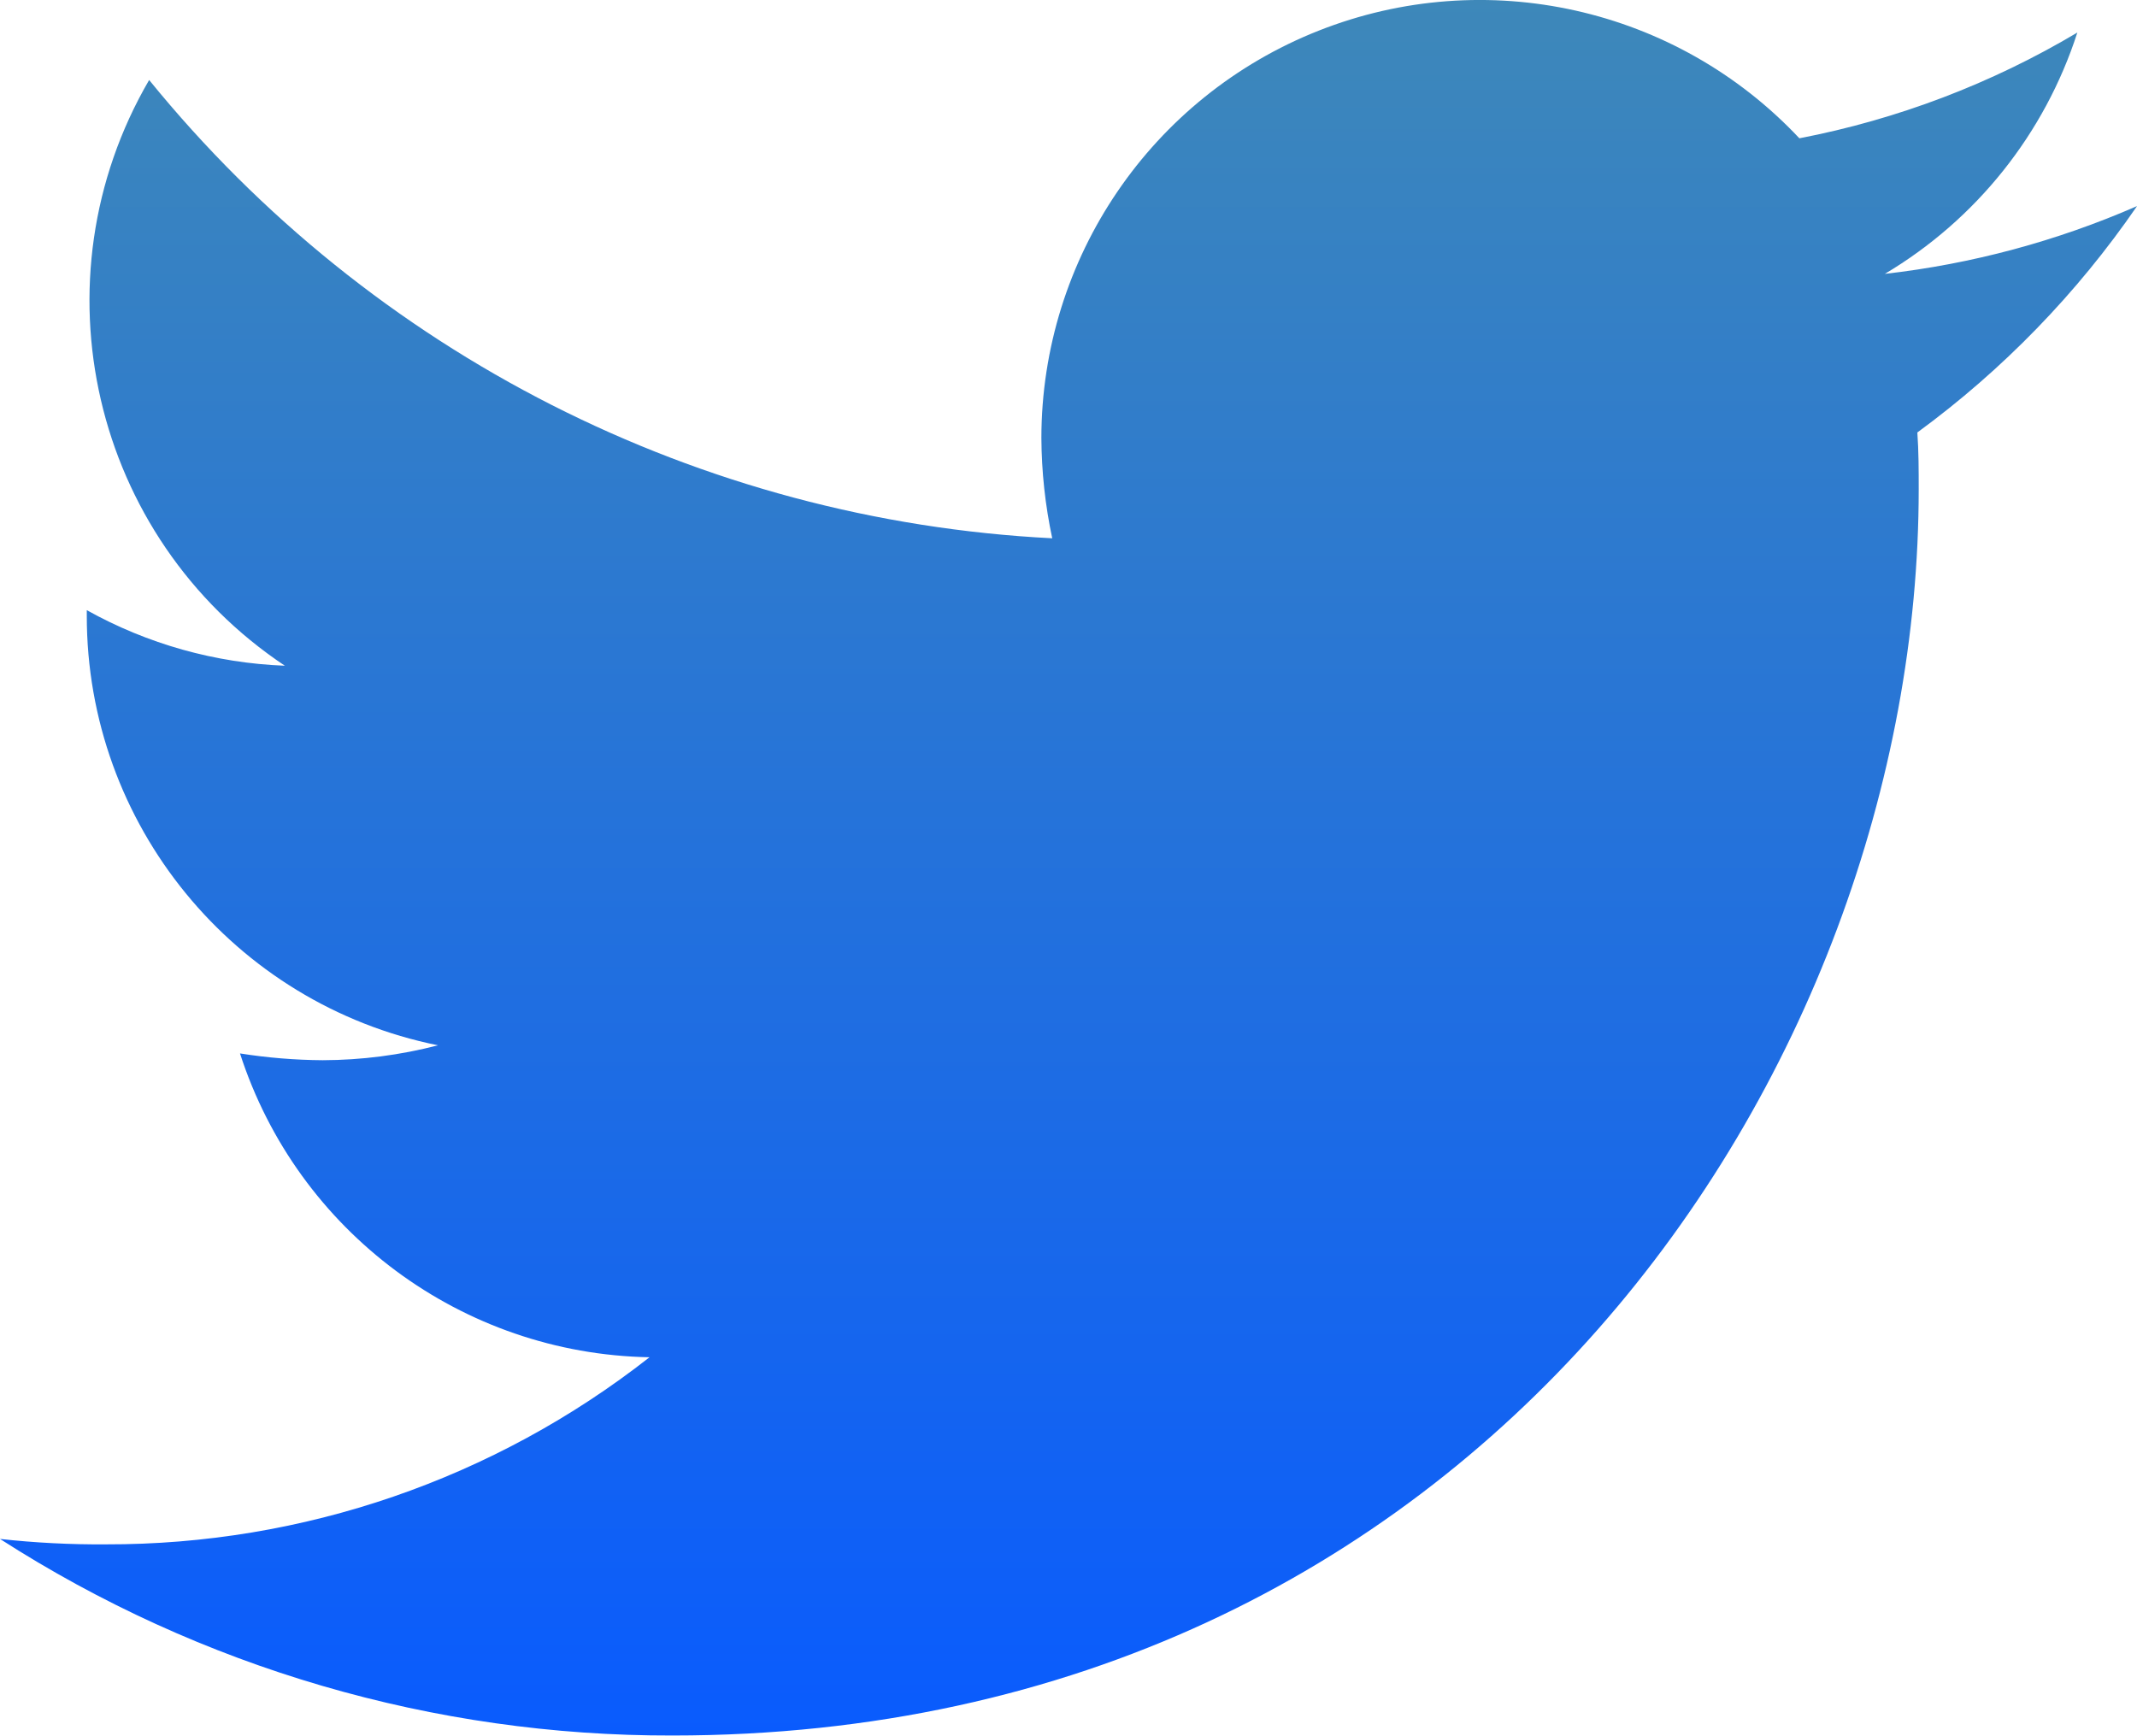
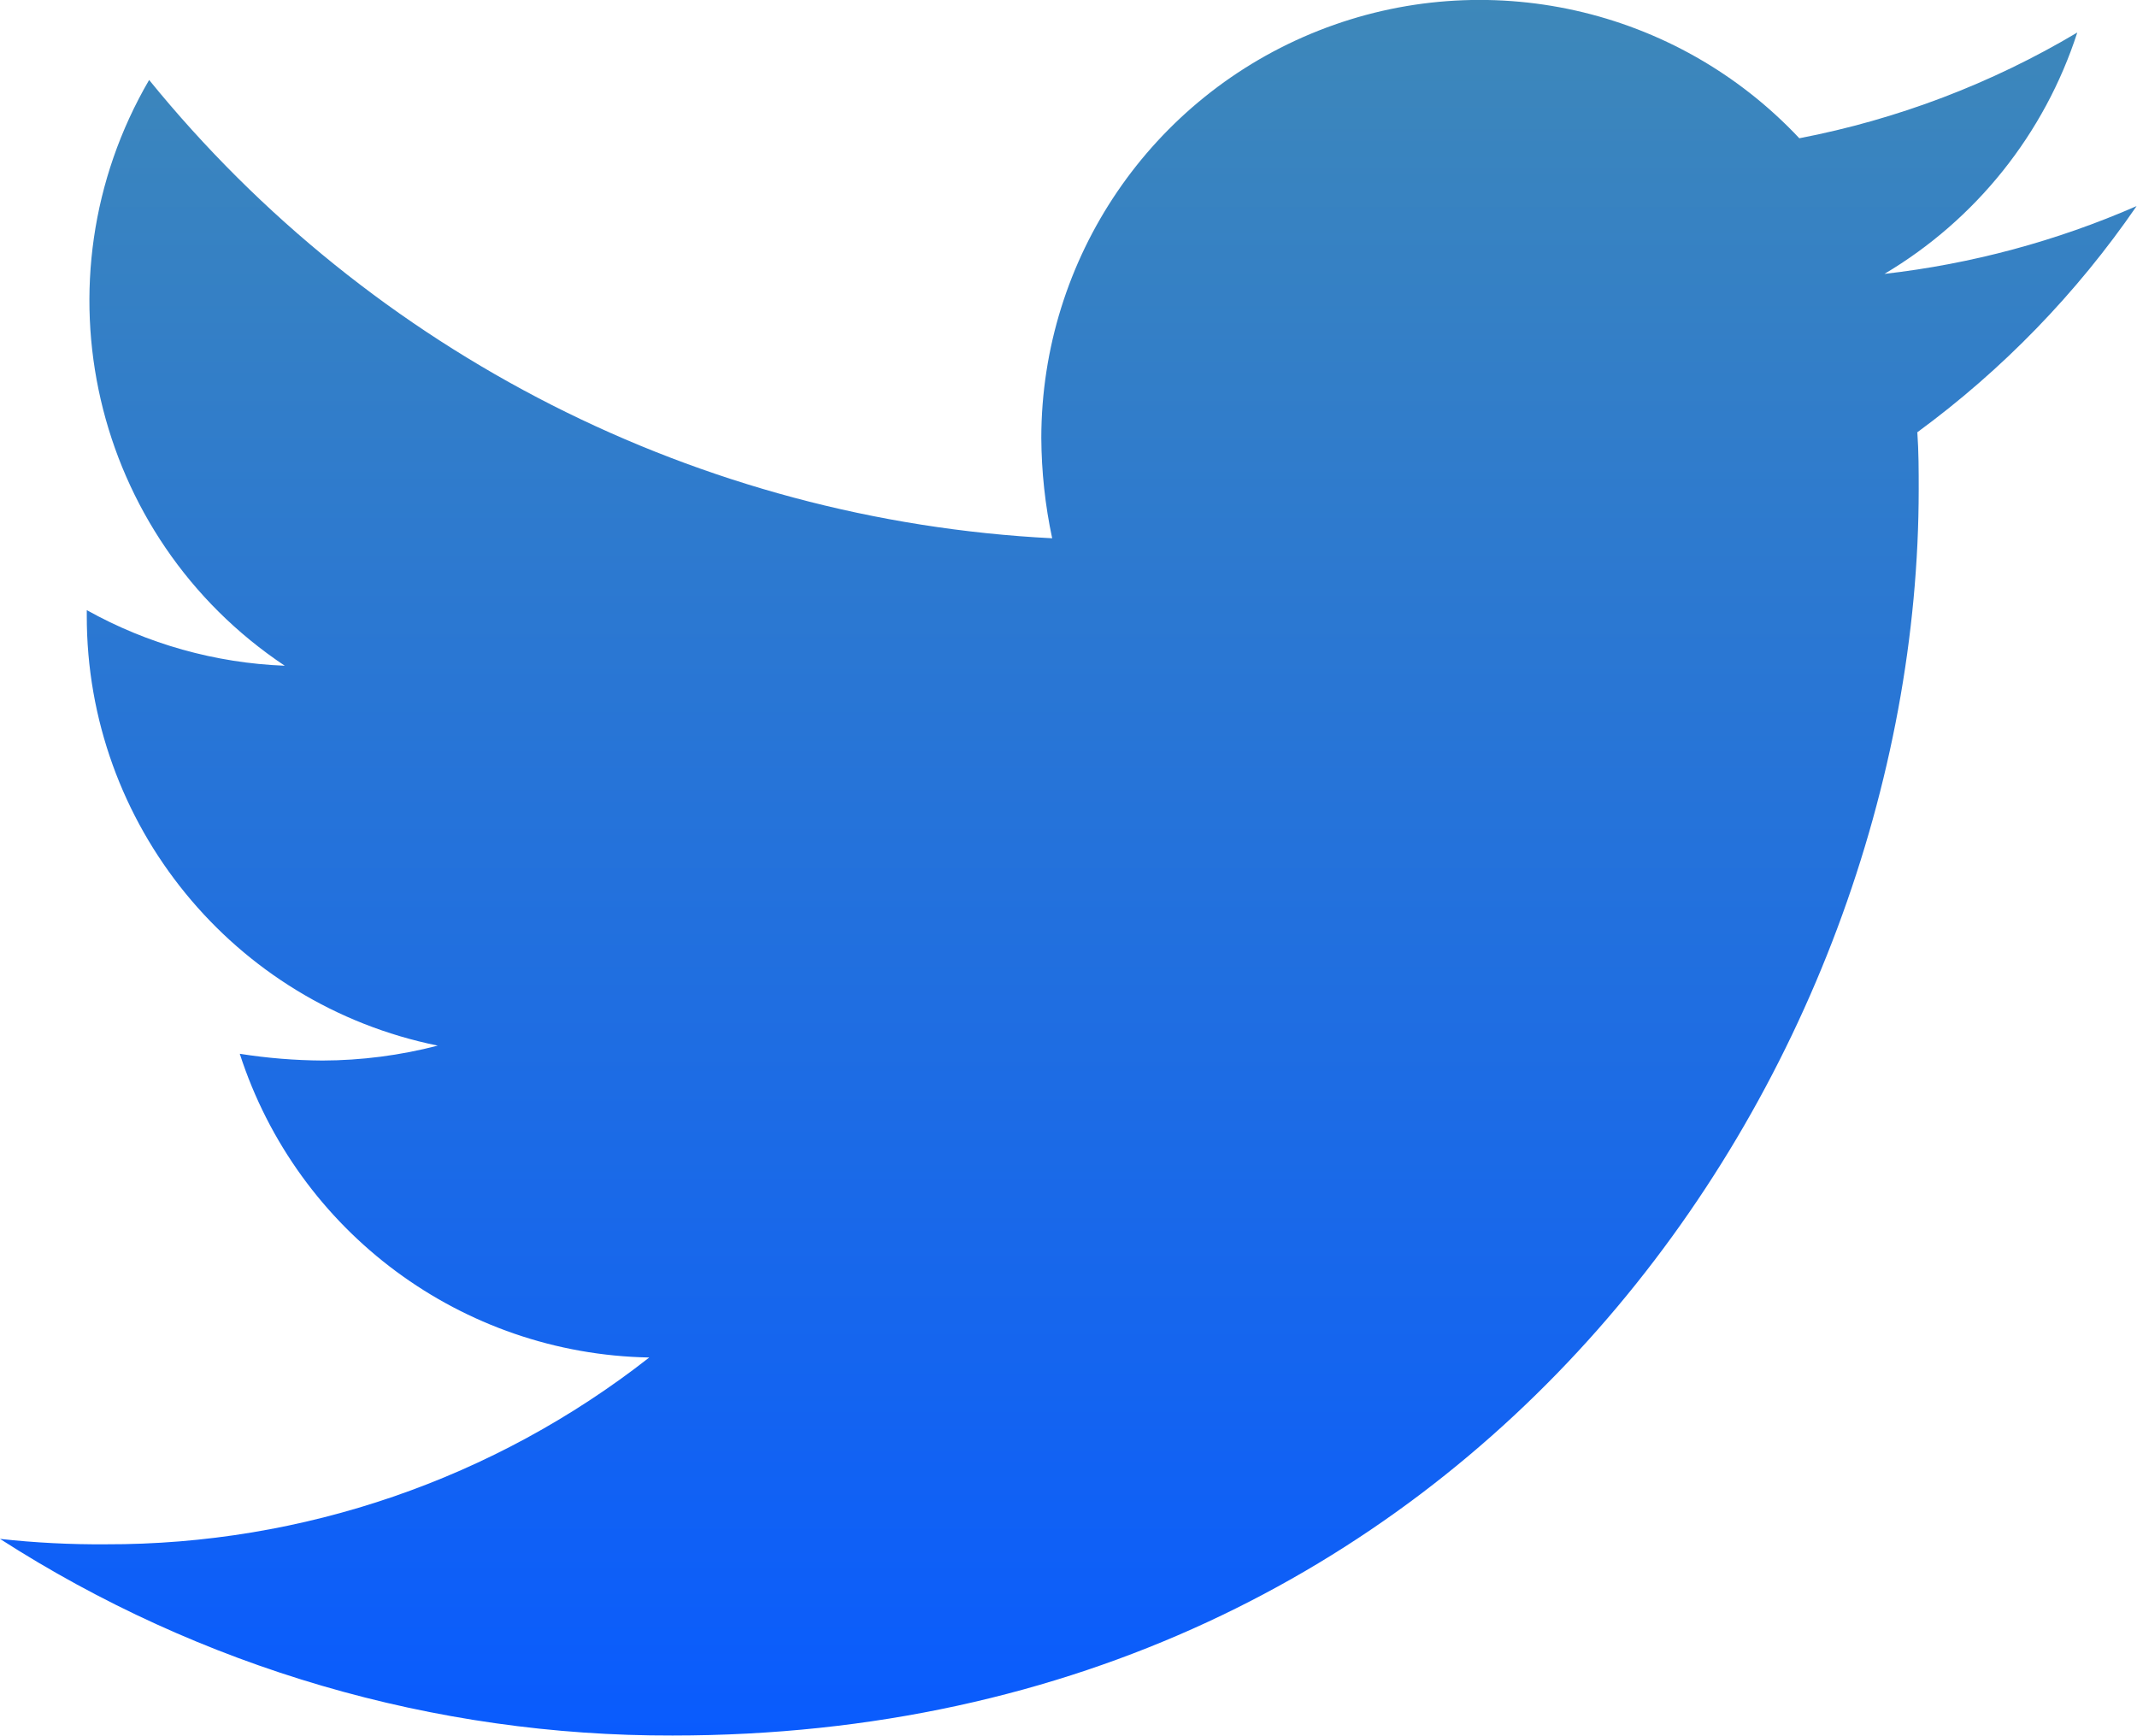
- <svg xmlns="http://www.w3.org/2000/svg" width="90.023" height="73.115" viewBox="0 0 90.023 73.115">
+ <svg xmlns="http://www.w3.org/2000/svg" viewBox="0 0 33.244 27">
  <defs>
    <linearGradient id="linear-gradient" x1="0.5" x2="0.5" y2="1" gradientUnits="objectBoundingBox">
      <stop offset="0" stop-color="#3e88b9" />
      <stop offset="1" stop-color="#095bfe" />
    </linearGradient>
  </defs>
-   <path id="Icon_awesome-twitter" data-name="Icon awesome-twitter" d="M80.77,21.6c.057.8.057,1.6.057,2.4,0,24.391-18.564,52.495-52.495,52.495A52.139,52.139,0,0,1,0,68.214a38.168,38.168,0,0,0,4.455.228A36.95,36.95,0,0,0,27.361,60.56a18.483,18.483,0,0,1-17.251-12.8,23.267,23.267,0,0,0,3.485.286,19.514,19.514,0,0,0,4.855-.628A18.453,18.453,0,0,1,3.656,29.314v-.228A18.581,18.581,0,0,0,12,31.427,18.478,18.478,0,0,1,6.283,6.751,52.444,52.444,0,0,0,44.326,26.058a20.828,20.828,0,0,1-.457-4.227A18.468,18.468,0,0,1,75.8,9.207,36.325,36.325,0,0,0,87.51,4.752,18.4,18.4,0,0,1,79.4,14.919a36.987,36.987,0,0,0,10.625-2.856A39.661,39.661,0,0,1,80.77,21.6Z" transform="translate(0 -3.381)" fill="url(#linear-gradient)" />
+   <path id="Icon_awesome-twitter" data-name="Icon awesome-twitter" d="M29.827,10.11c.021.3.021.591.021.886,0,9.007-6.855,19.385-19.385,19.385A19.254,19.254,0,0,1,0,27.322a14.1,14.1,0,0,0,1.645.084A13.645,13.645,0,0,0,10.1,24.5a6.825,6.825,0,0,1-6.37-4.725,8.592,8.592,0,0,0,1.287.105,7.206,7.206,0,0,0,1.793-.232A6.814,6.814,0,0,1,1.35,12.957v-.084a6.862,6.862,0,0,0,3.08.865A6.823,6.823,0,0,1,2.32,4.625a19.366,19.366,0,0,0,14.048,7.13,7.691,7.691,0,0,1-.169-1.561A6.82,6.82,0,0,1,27.991,5.532a13.414,13.414,0,0,0,4.324-1.645,6.8,6.8,0,0,1-3,3.755,13.659,13.659,0,0,0,3.923-1.055,14.646,14.646,0,0,1-3.417,3.523Z" transform="translate(0 -3.381)" fill="url(#linear-gradient)" />
</svg>
